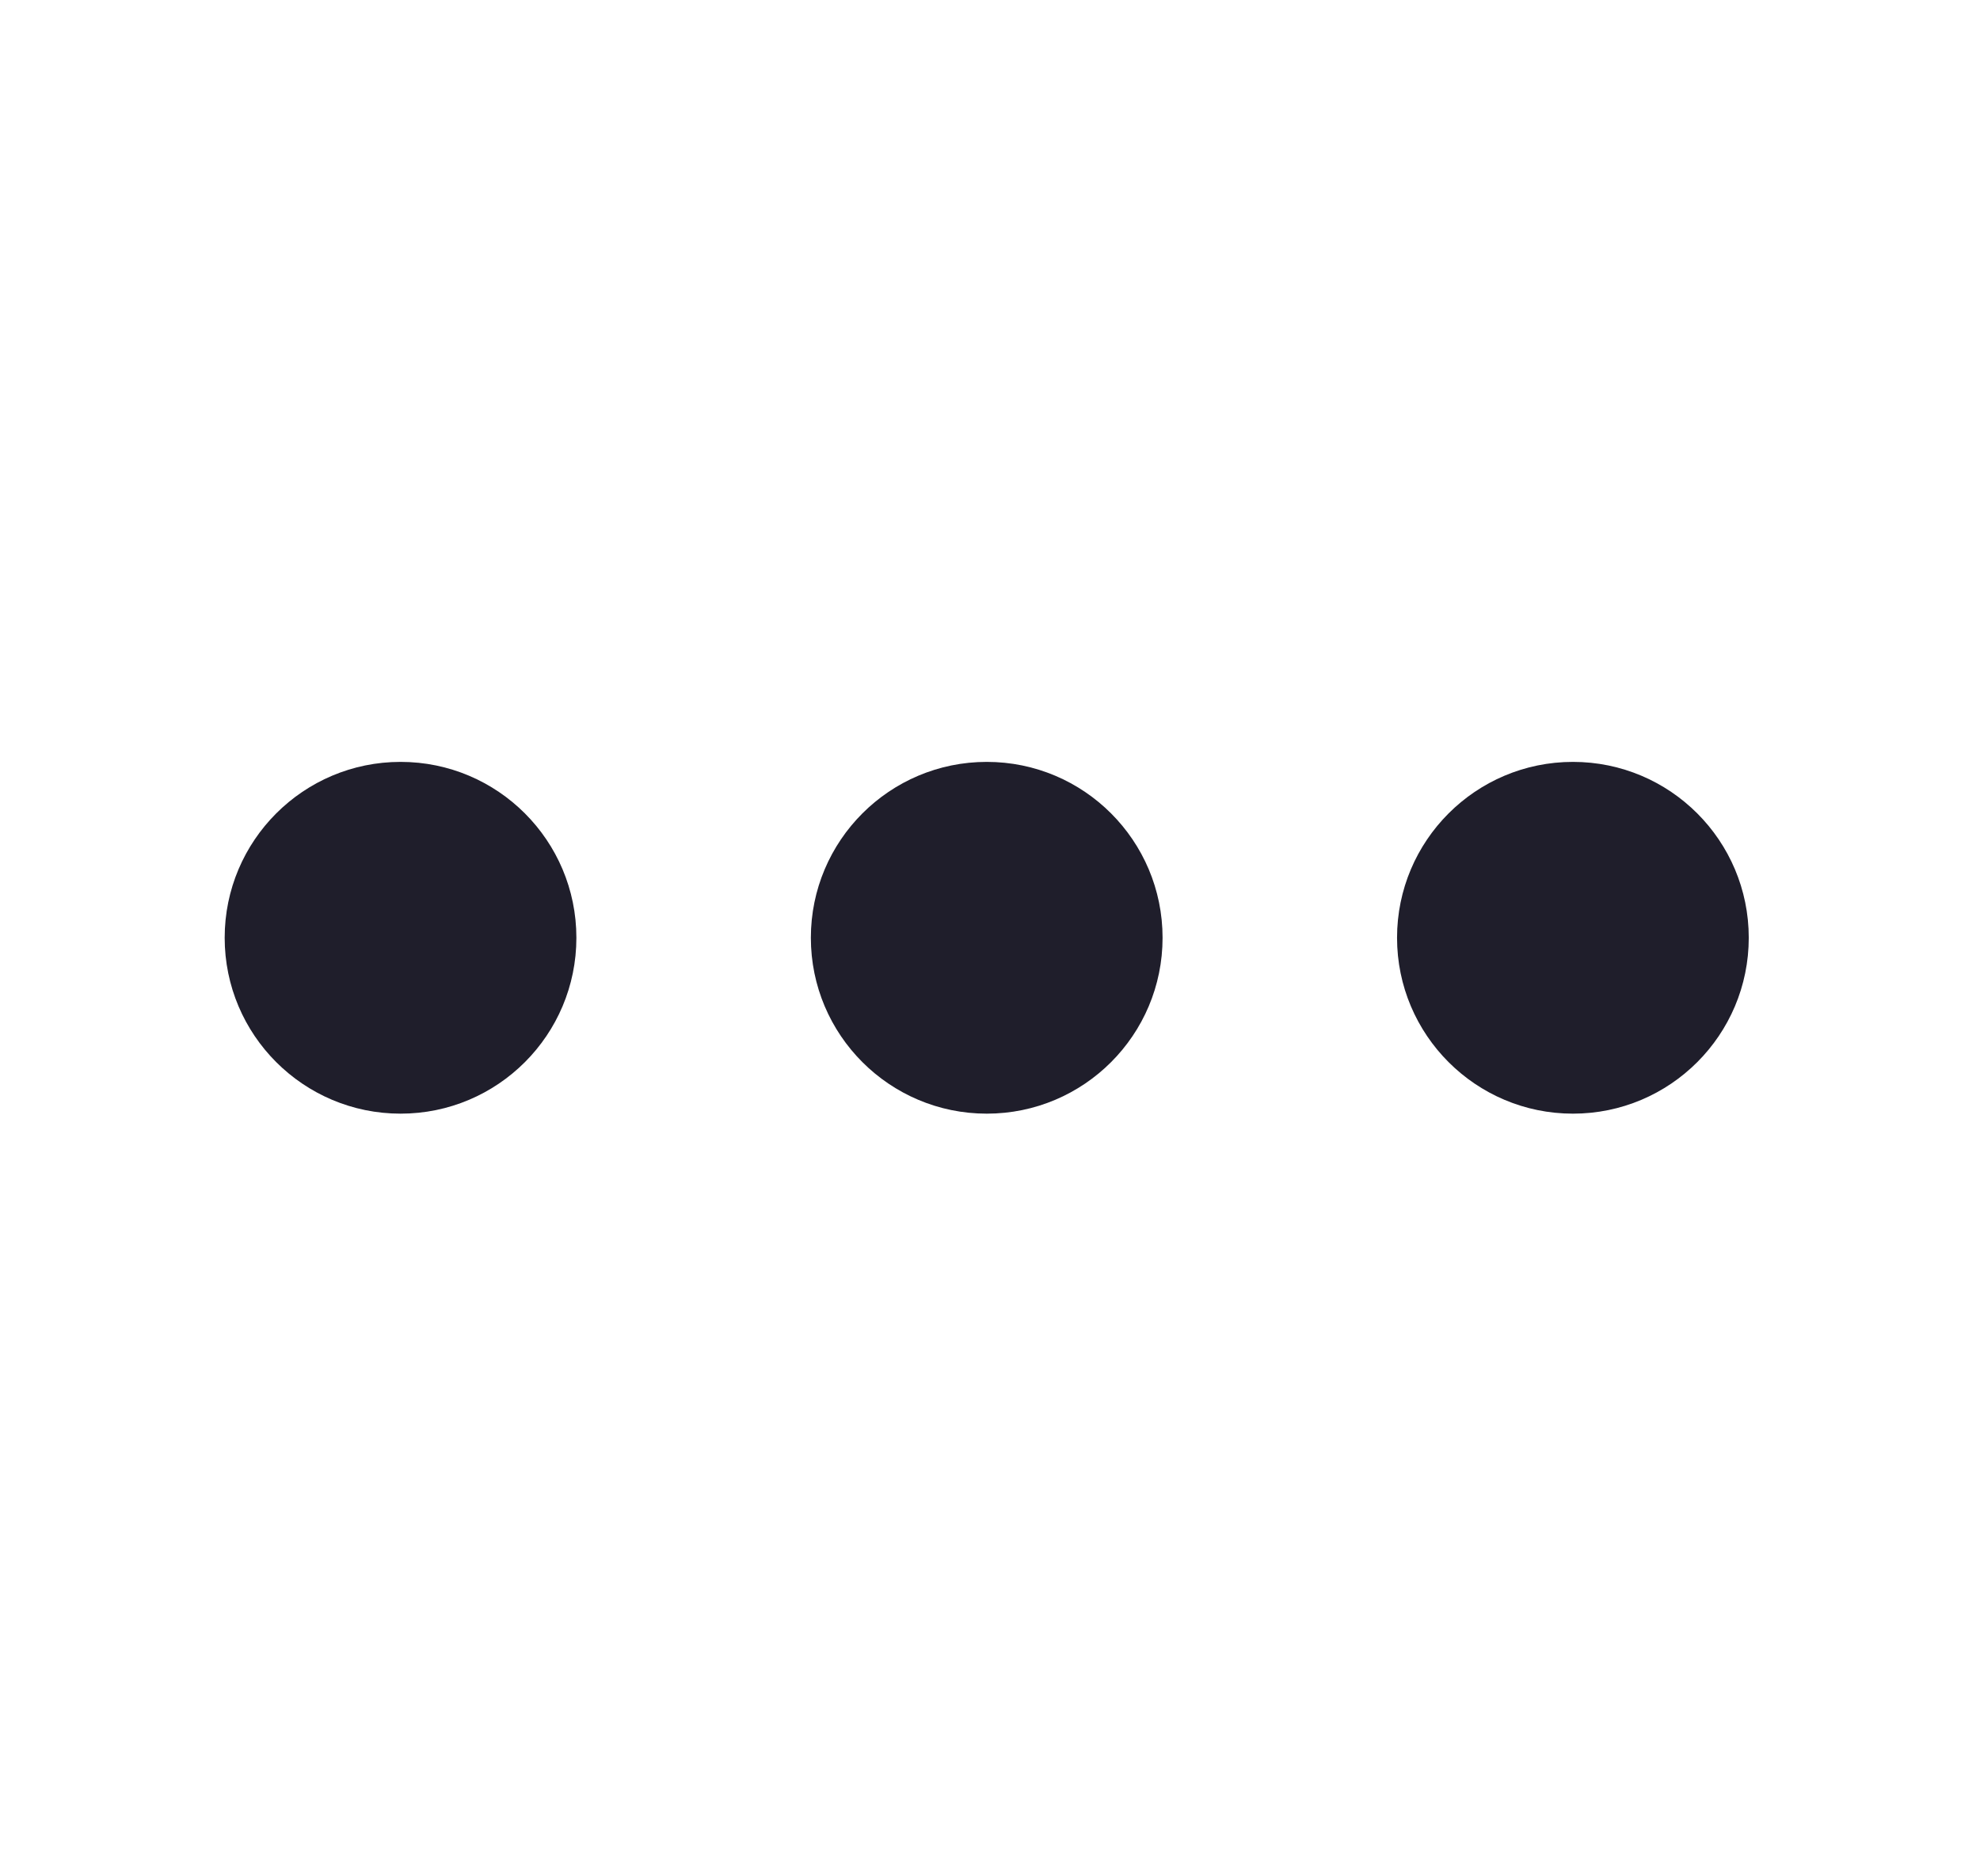
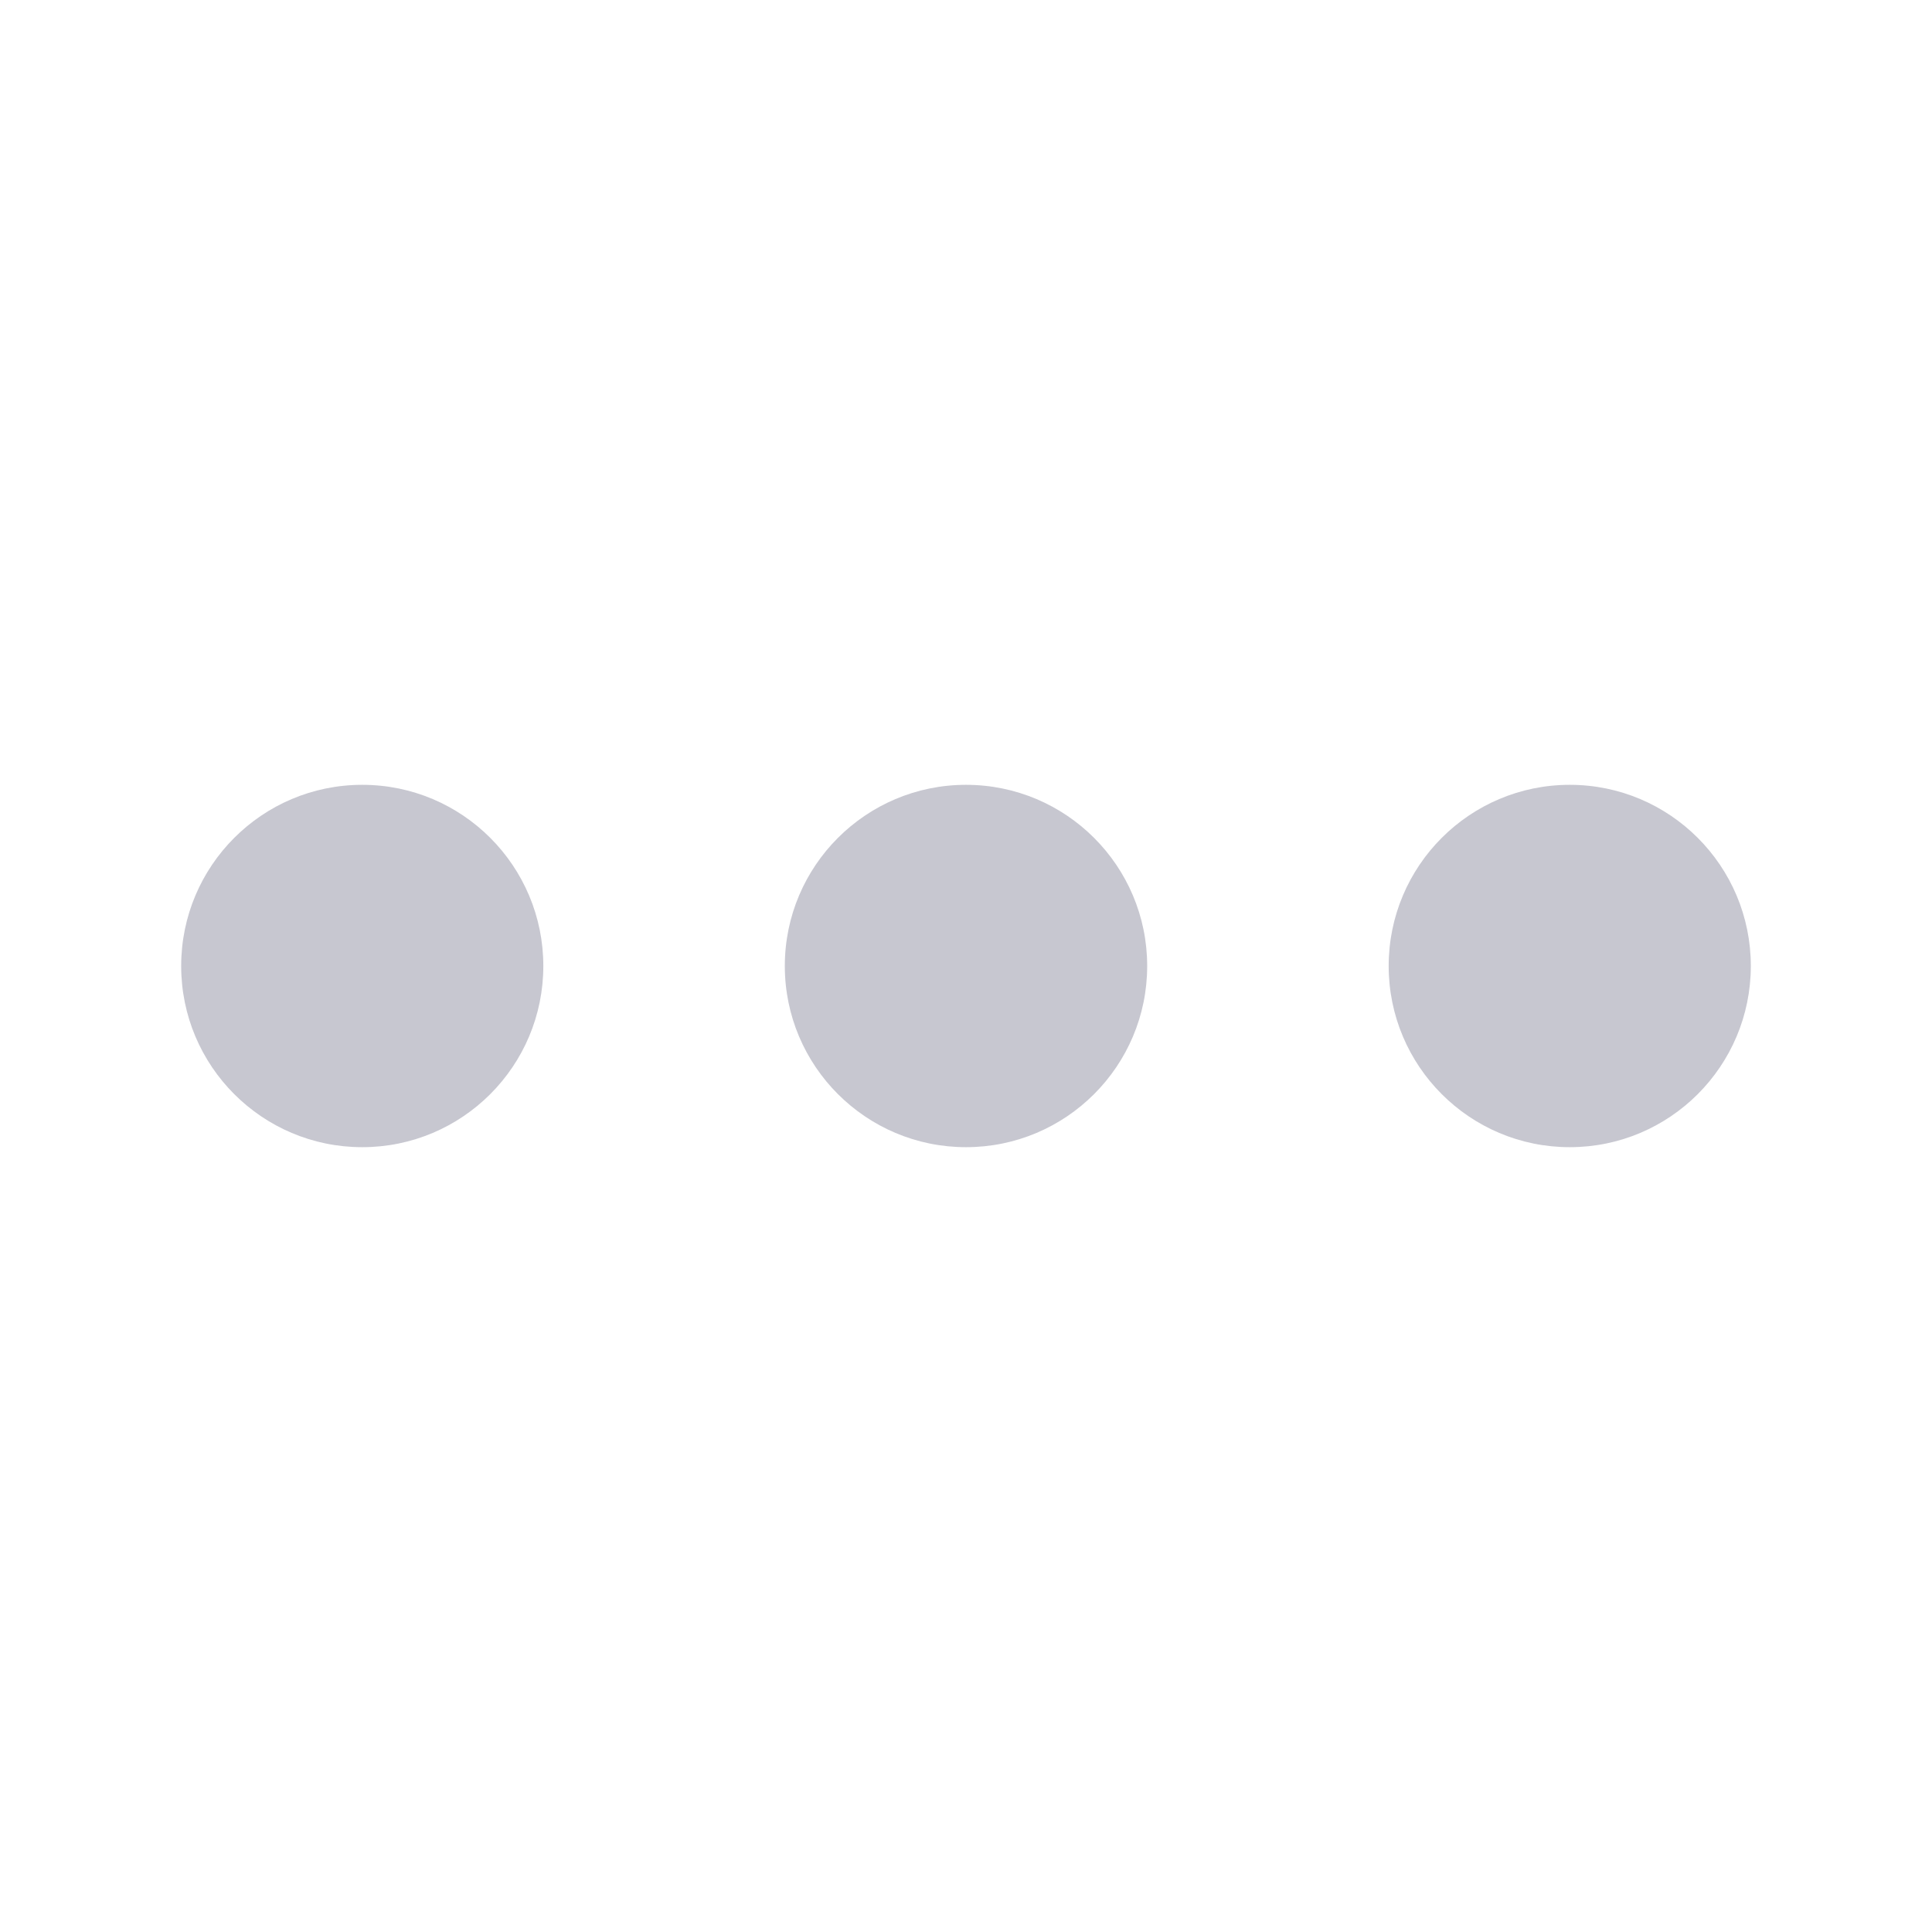
- <svg xmlns="http://www.w3.org/2000/svg" width="19" height="18" viewBox="0 0 19 18" fill="none">
-   <path fill-rule="evenodd" clip-rule="evenodd" d="M3.844 10.688C2.912 10.688 2.156 9.932 2.156 9C2.156 8.068 2.912 7.312 3.844 7.312C4.776 7.312 5.531 8.068 5.531 9C5.531 9.932 4.776 10.688 3.844 10.688ZM9.469 10.688C8.537 10.688 7.781 9.932 7.781 9C7.781 8.068 8.537 7.312 9.469 7.312C10.401 7.312 11.156 8.068 11.156 9C11.156 9.932 10.401 10.688 9.469 10.688ZM15.094 10.688C14.162 10.688 13.406 9.932 13.406 9C13.406 8.068 14.162 7.312 15.094 7.312C16.026 7.312 16.781 8.068 16.781 9C16.781 9.932 16.026 10.688 15.094 10.688Z" fill="#1F1E2B" />
+ <svg xmlns="http://www.w3.org/2000/svg" width="18" height="18" viewBox="0 0 18 18" fill="none">
+   <path fill-rule="evenodd" clip-rule="evenodd" d="M3.375 10.688C2.443 10.688 1.688 9.932 1.688 9C1.688 8.068 2.443 7.312 3.375 7.312C4.307 7.312 5.062 8.068 5.062 9C5.062 9.932 4.307 10.688 3.375 10.688ZM9 10.688C8.068 10.688 7.312 9.932 7.312 9C7.312 8.068 8.068 7.312 9 7.312C9.932 7.312 10.688 8.068 10.688 9C10.688 9.932 9.932 10.688 9 10.688ZM14.625 10.688C13.693 10.688 12.938 9.932 12.938 9C12.938 8.068 13.693 7.312 14.625 7.312C15.557 7.312 16.312 8.068 16.312 9C16.312 9.932 15.557 10.688 14.625 10.688Z" fill="#C7C7D0" />
</svg>
